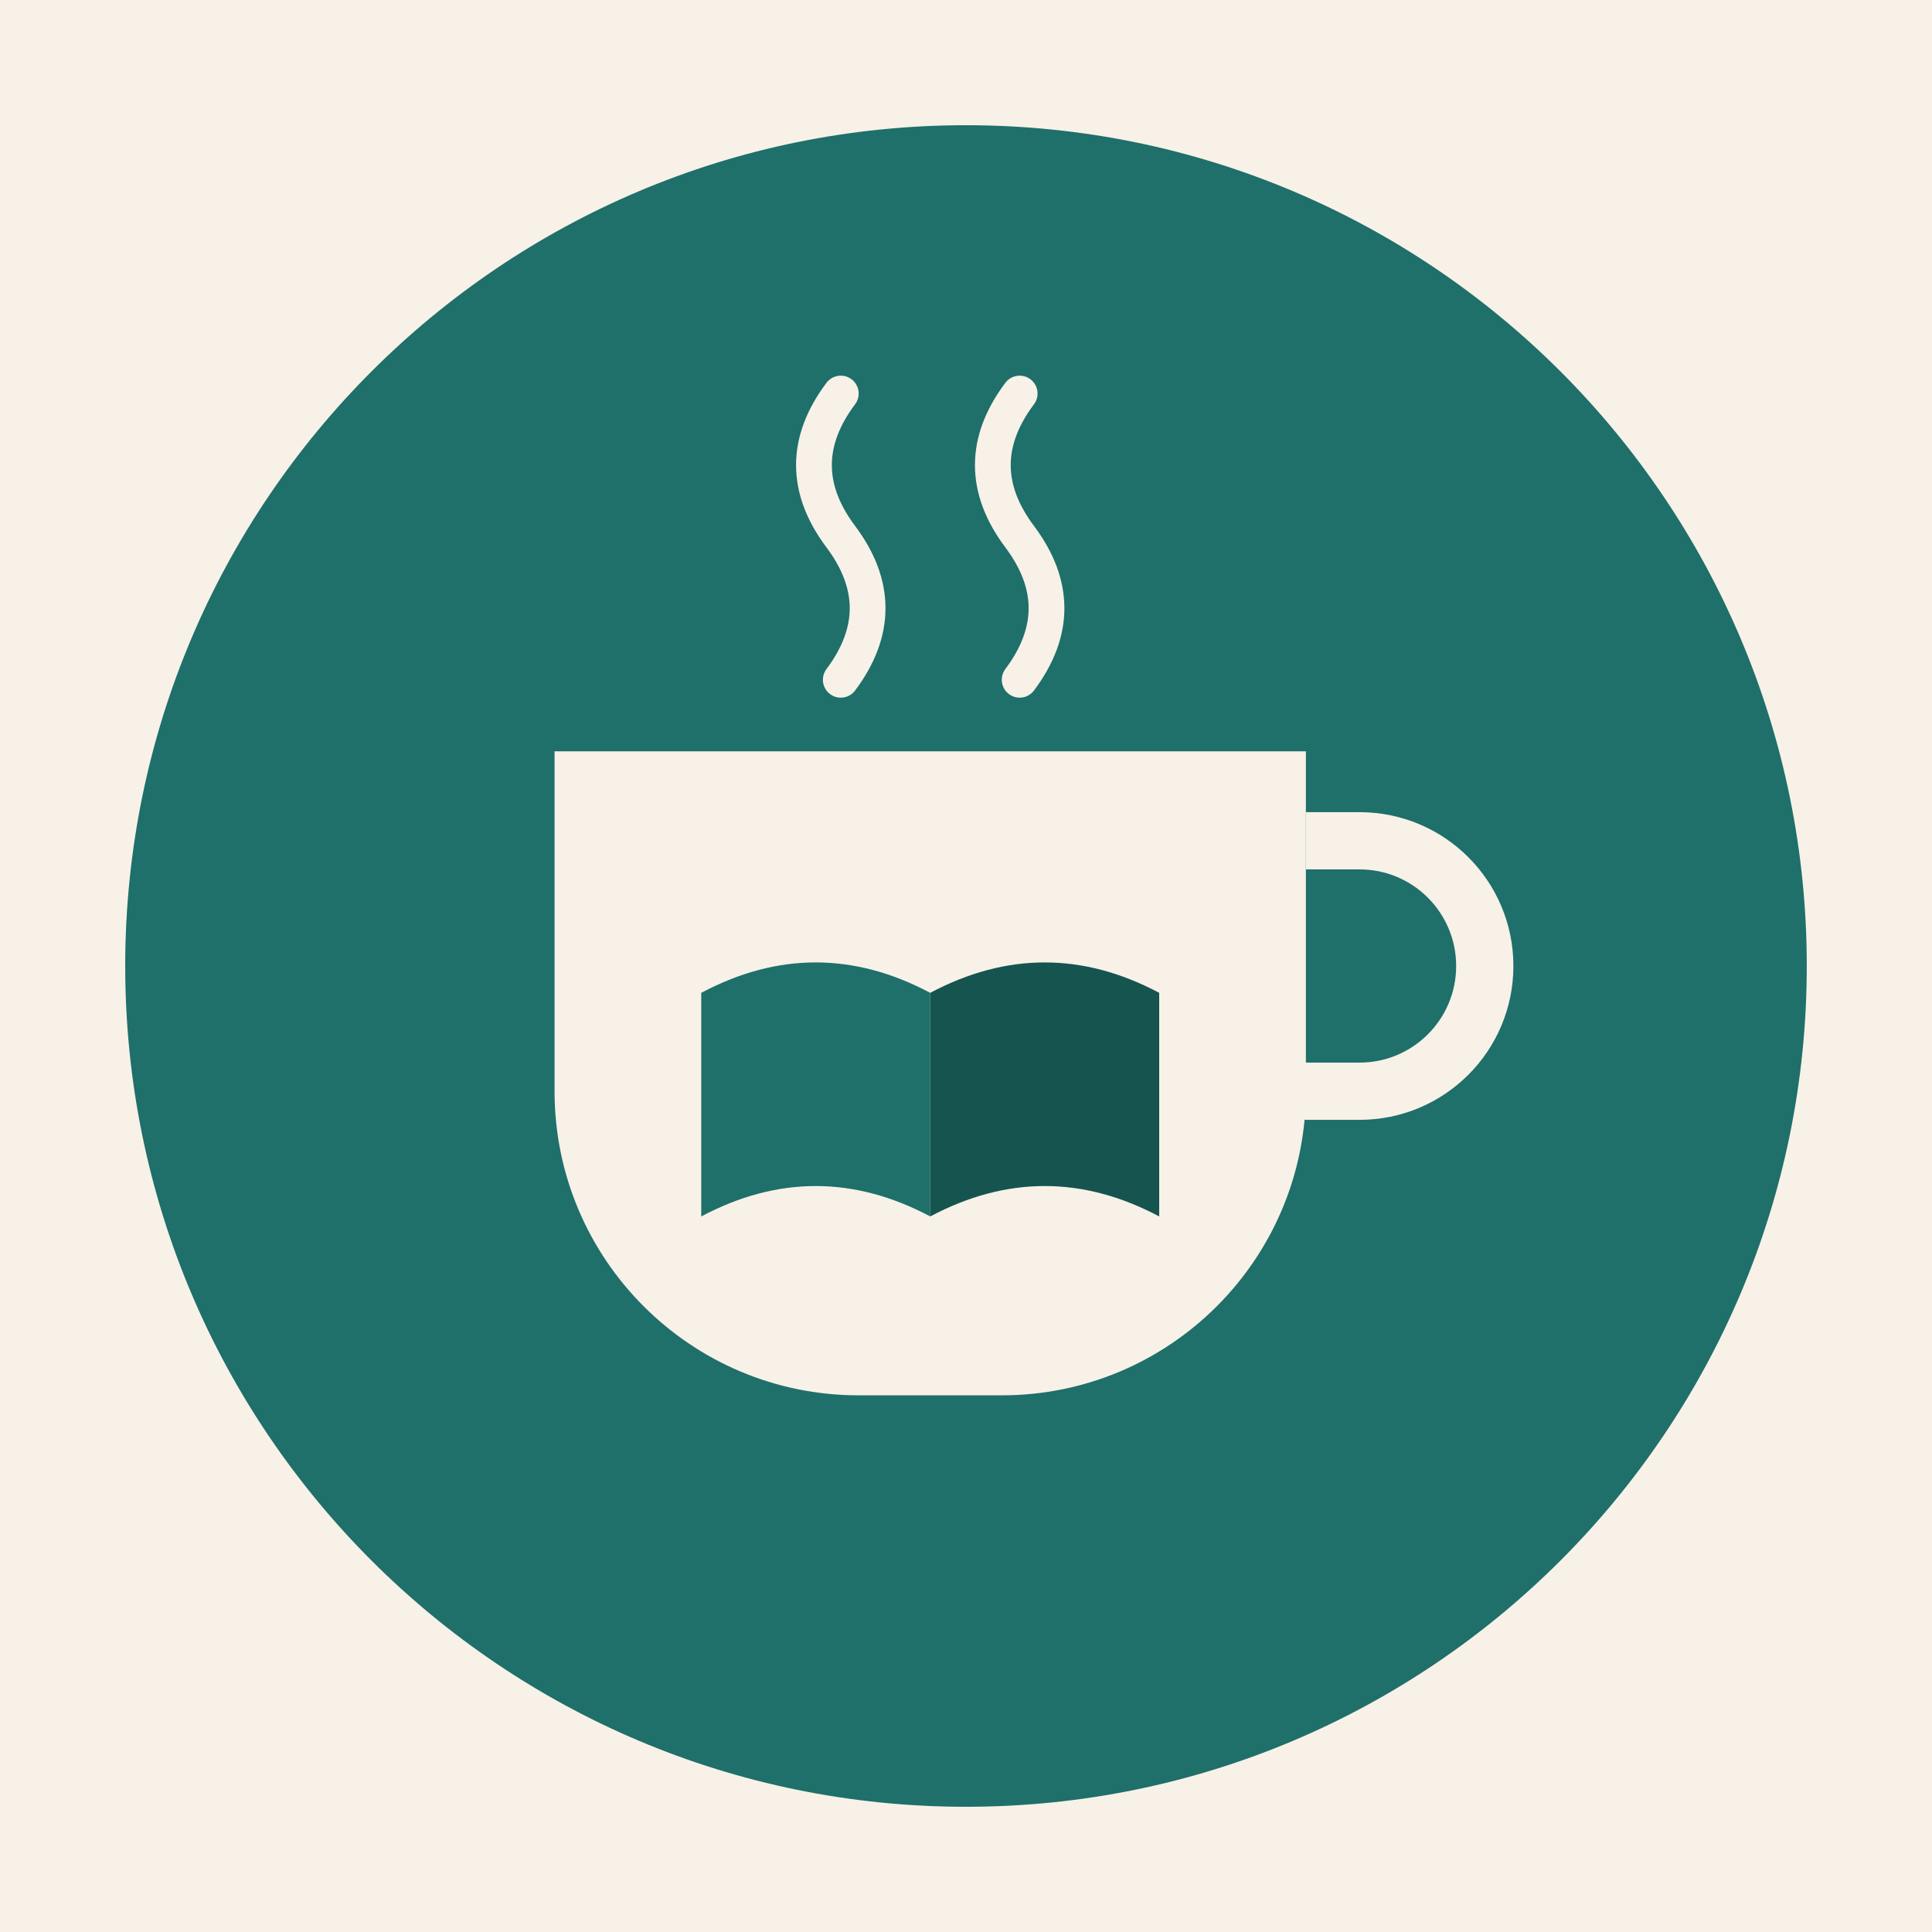
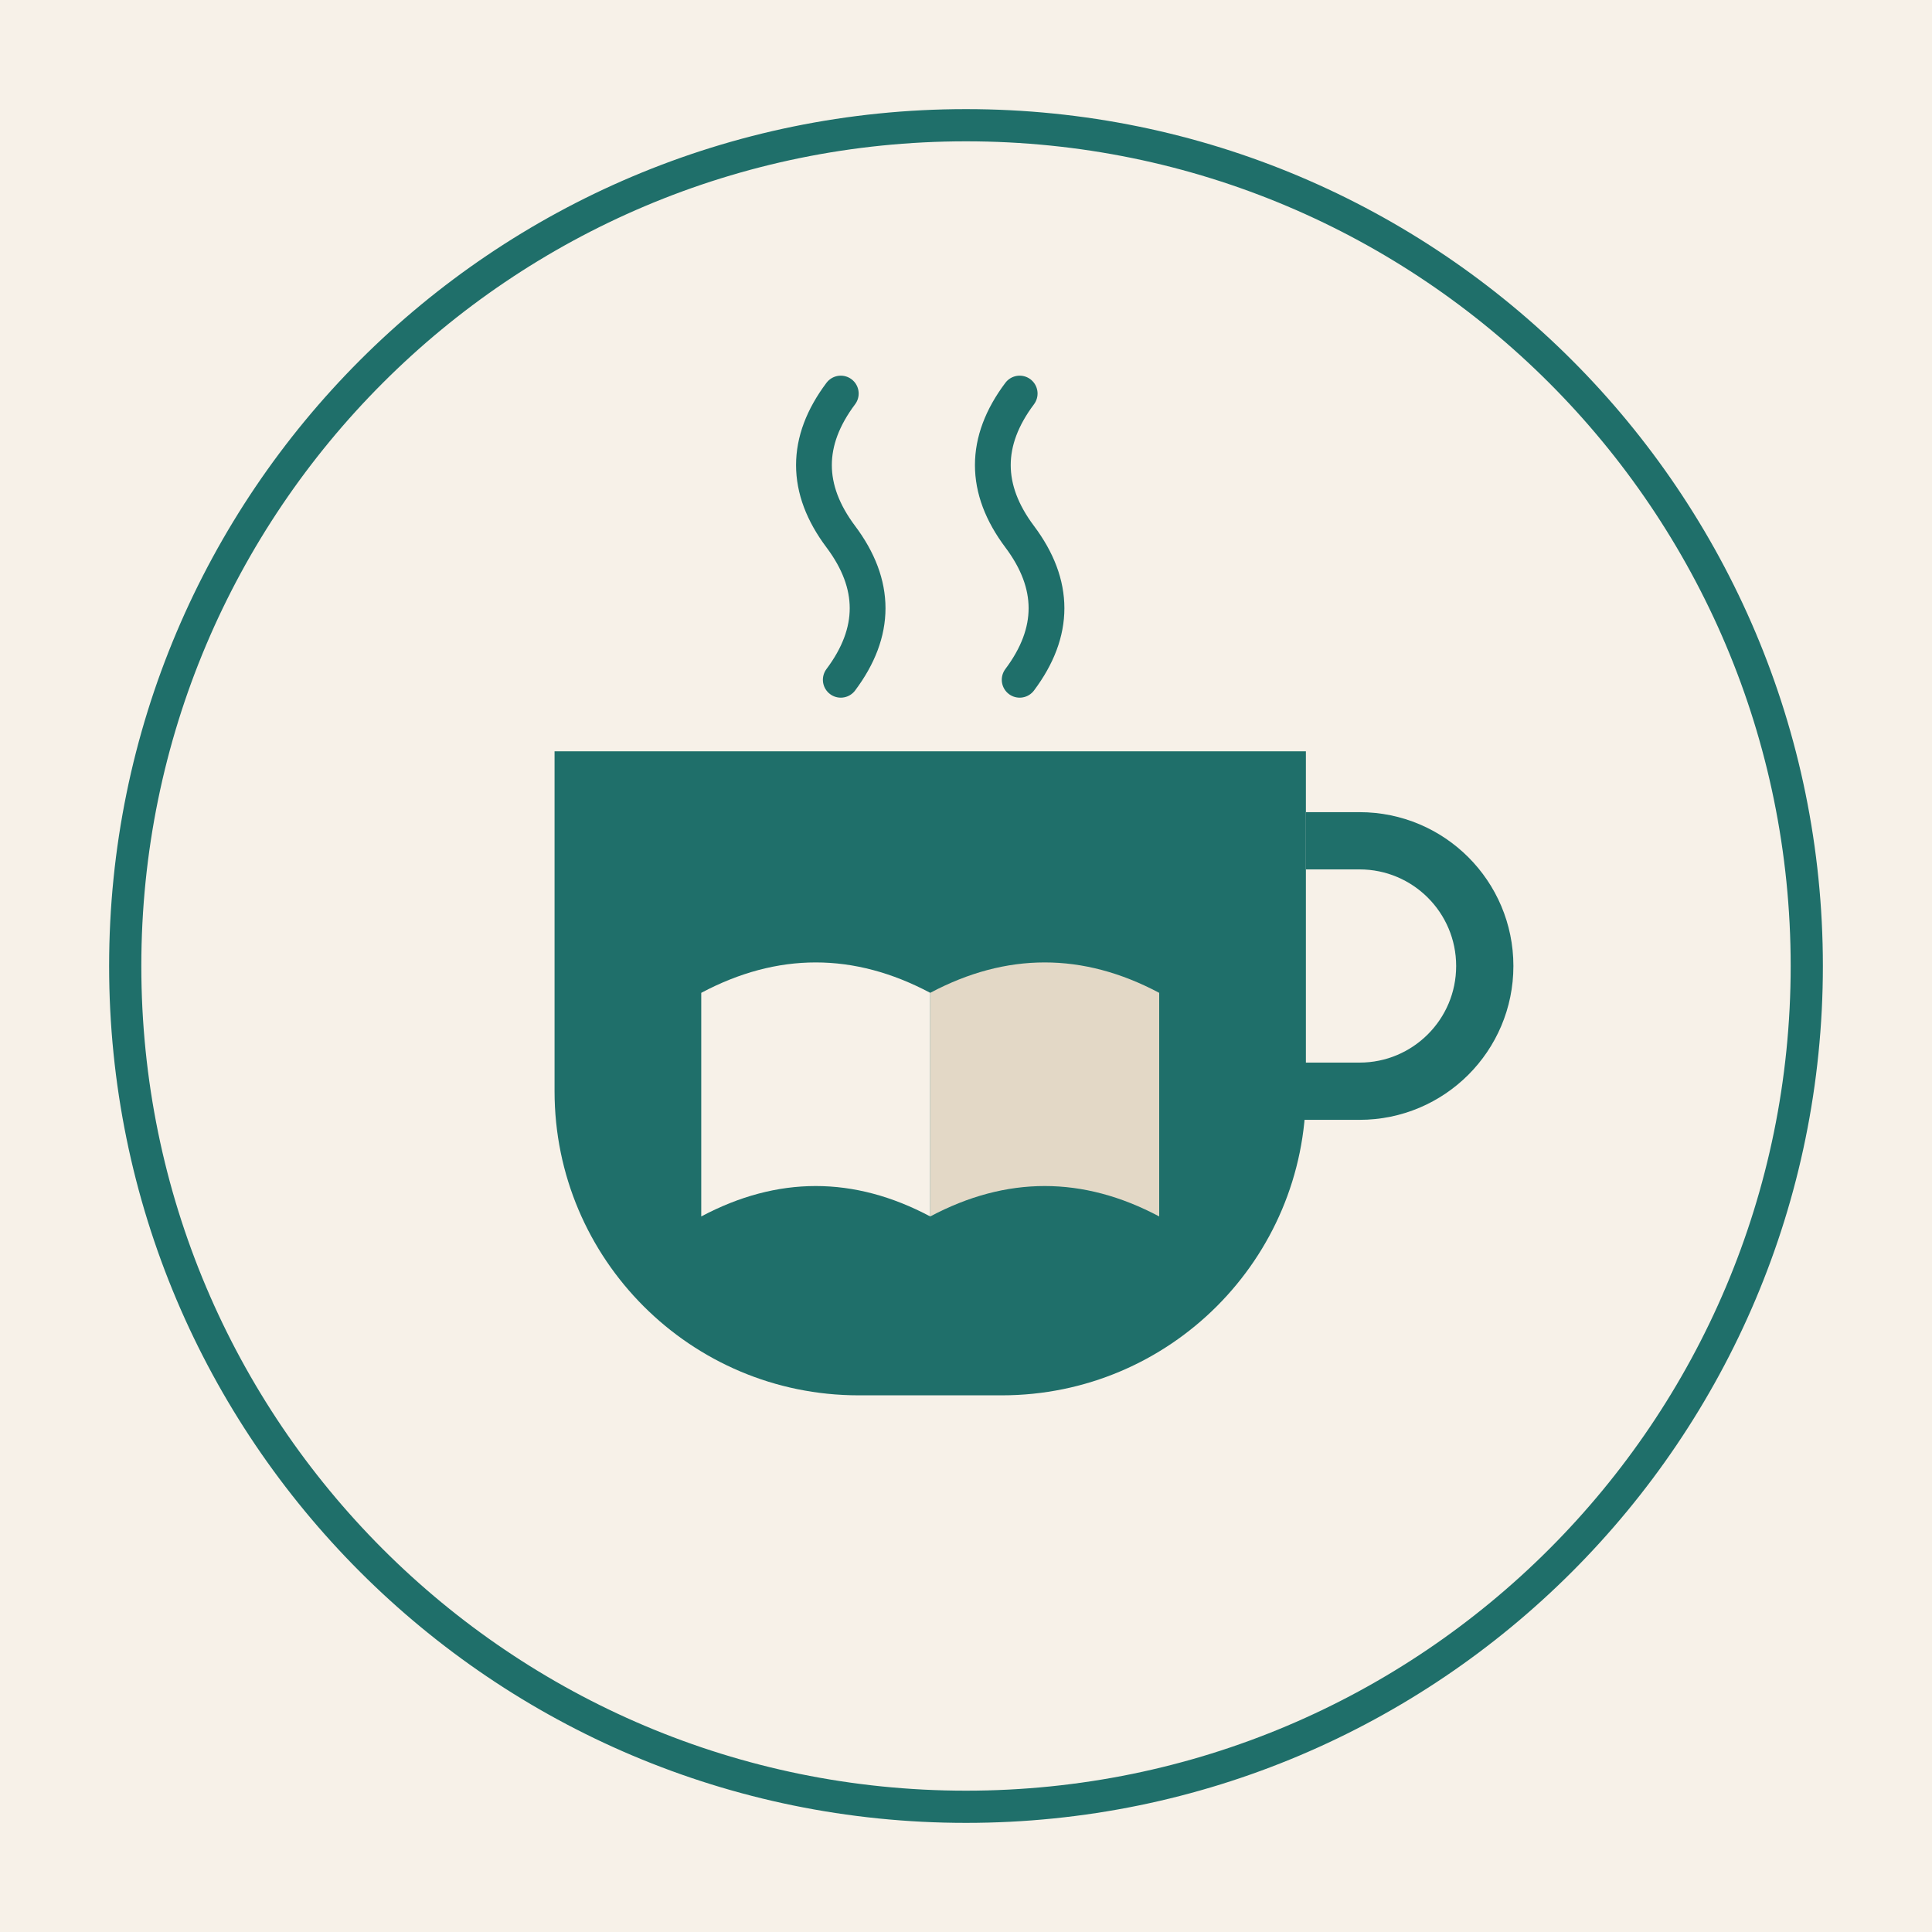
<svg xmlns="http://www.w3.org/2000/svg" viewBox="0 0 1080 1080" width="1080" height="1080">
  <rect width="1080" height="1080" fill="#f7f1e8" />
-   <circle cx="540" cy="540" r="470" fill="#1f6f6a" />
-   <path d="M310 420 h420 v190 a170 170 0 0 1 -170 170 h-80 a170 170 0 0 1 -170 -170 z" fill="#f7f1e8" />
-   <path d="M730 470 h30 a70 70 0 0 1 0 140 h-40" fill="none" stroke="#f7f1e8" stroke-width="32" />
-   <path d="M392 555 q64 -34 128 0 v125 q-64 -34 -128 0 z" fill="#1f6f6a" />
-   <path d="M648 555 q-64 -34 -128 0 v125 q64 -34 128 0 z" fill="#165450" />
-   <path d="M470 220 q-30 40 0 80 q30 40 0 80" fill="none" stroke="#f7f1e8" stroke-width="20" stroke-linecap="round" />
-   <path d="M570 220 q-30 40 0 80 q30 40 0 80" fill="none" stroke="#f7f1e8" stroke-width="20" stroke-linecap="round" />
+   <circle cx="540" cy="540" r="470" fill="#f7f1e8" />
+   <circle cx="540" cy="540" r="470" fill="none" stroke="#1f6f6a" stroke-width="18" />
+   <path d="M470 220 q-30 40 0 80 q30 40 0 80" fill="none" stroke="#1f6f6a" stroke-width="20" stroke-linecap="round" />
+   <path d="M570 220 q-30 40 0 80 q30 40 0 80" fill="none" stroke="#1f6f6a" stroke-width="20" stroke-linecap="round" />
+   <path d="M310 420 h420 v190 a170 170 0 0 1 -170 170 h-80 a170 170 0 0 1 -170 -170 z" fill="#1f6f6a" />
+   <path d="M730 470 h30 a70 70 0 0 1 0 140 h-40" fill="none" stroke="#1f6f6a" stroke-width="32" />
+   <path d="M392 555 q64 -34 128 0 v125 q-64 -34 -128 0 z" fill="#f7f1e8" />
+   <path d="M648 555 q-64 -34 -128 0 v125 q64 -34 128 0 z" fill="#e3d8c6" />
</svg>
